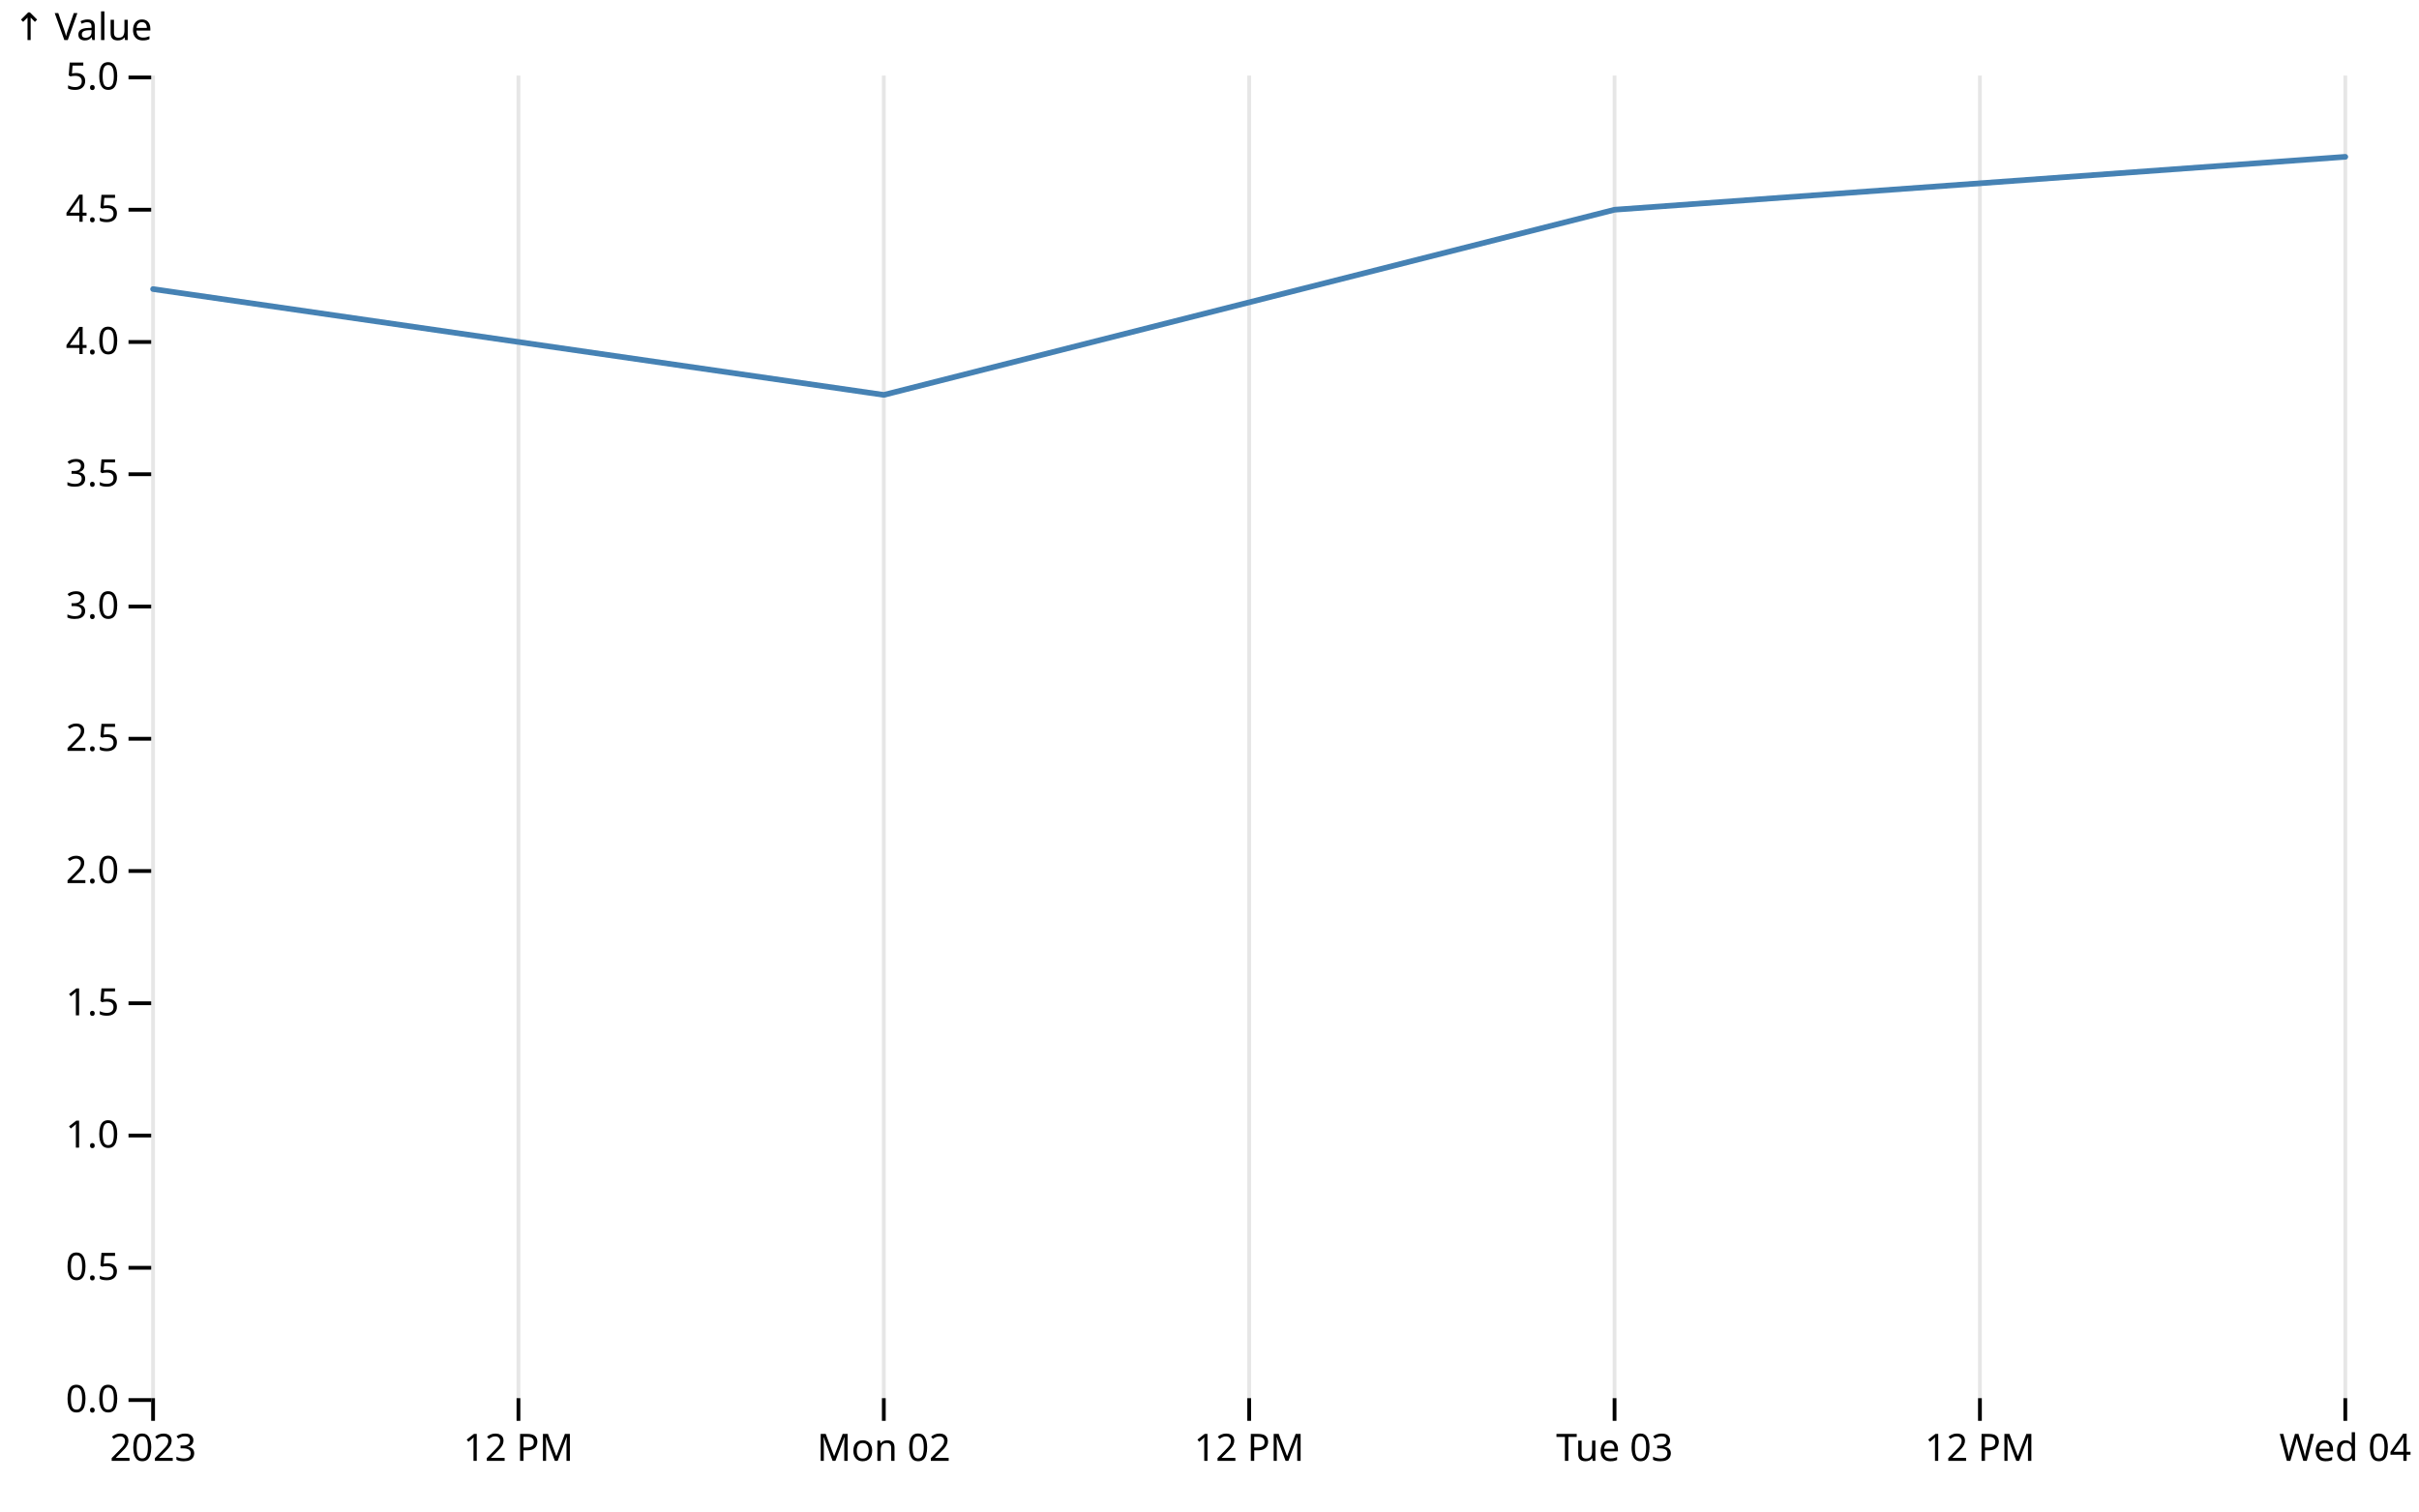
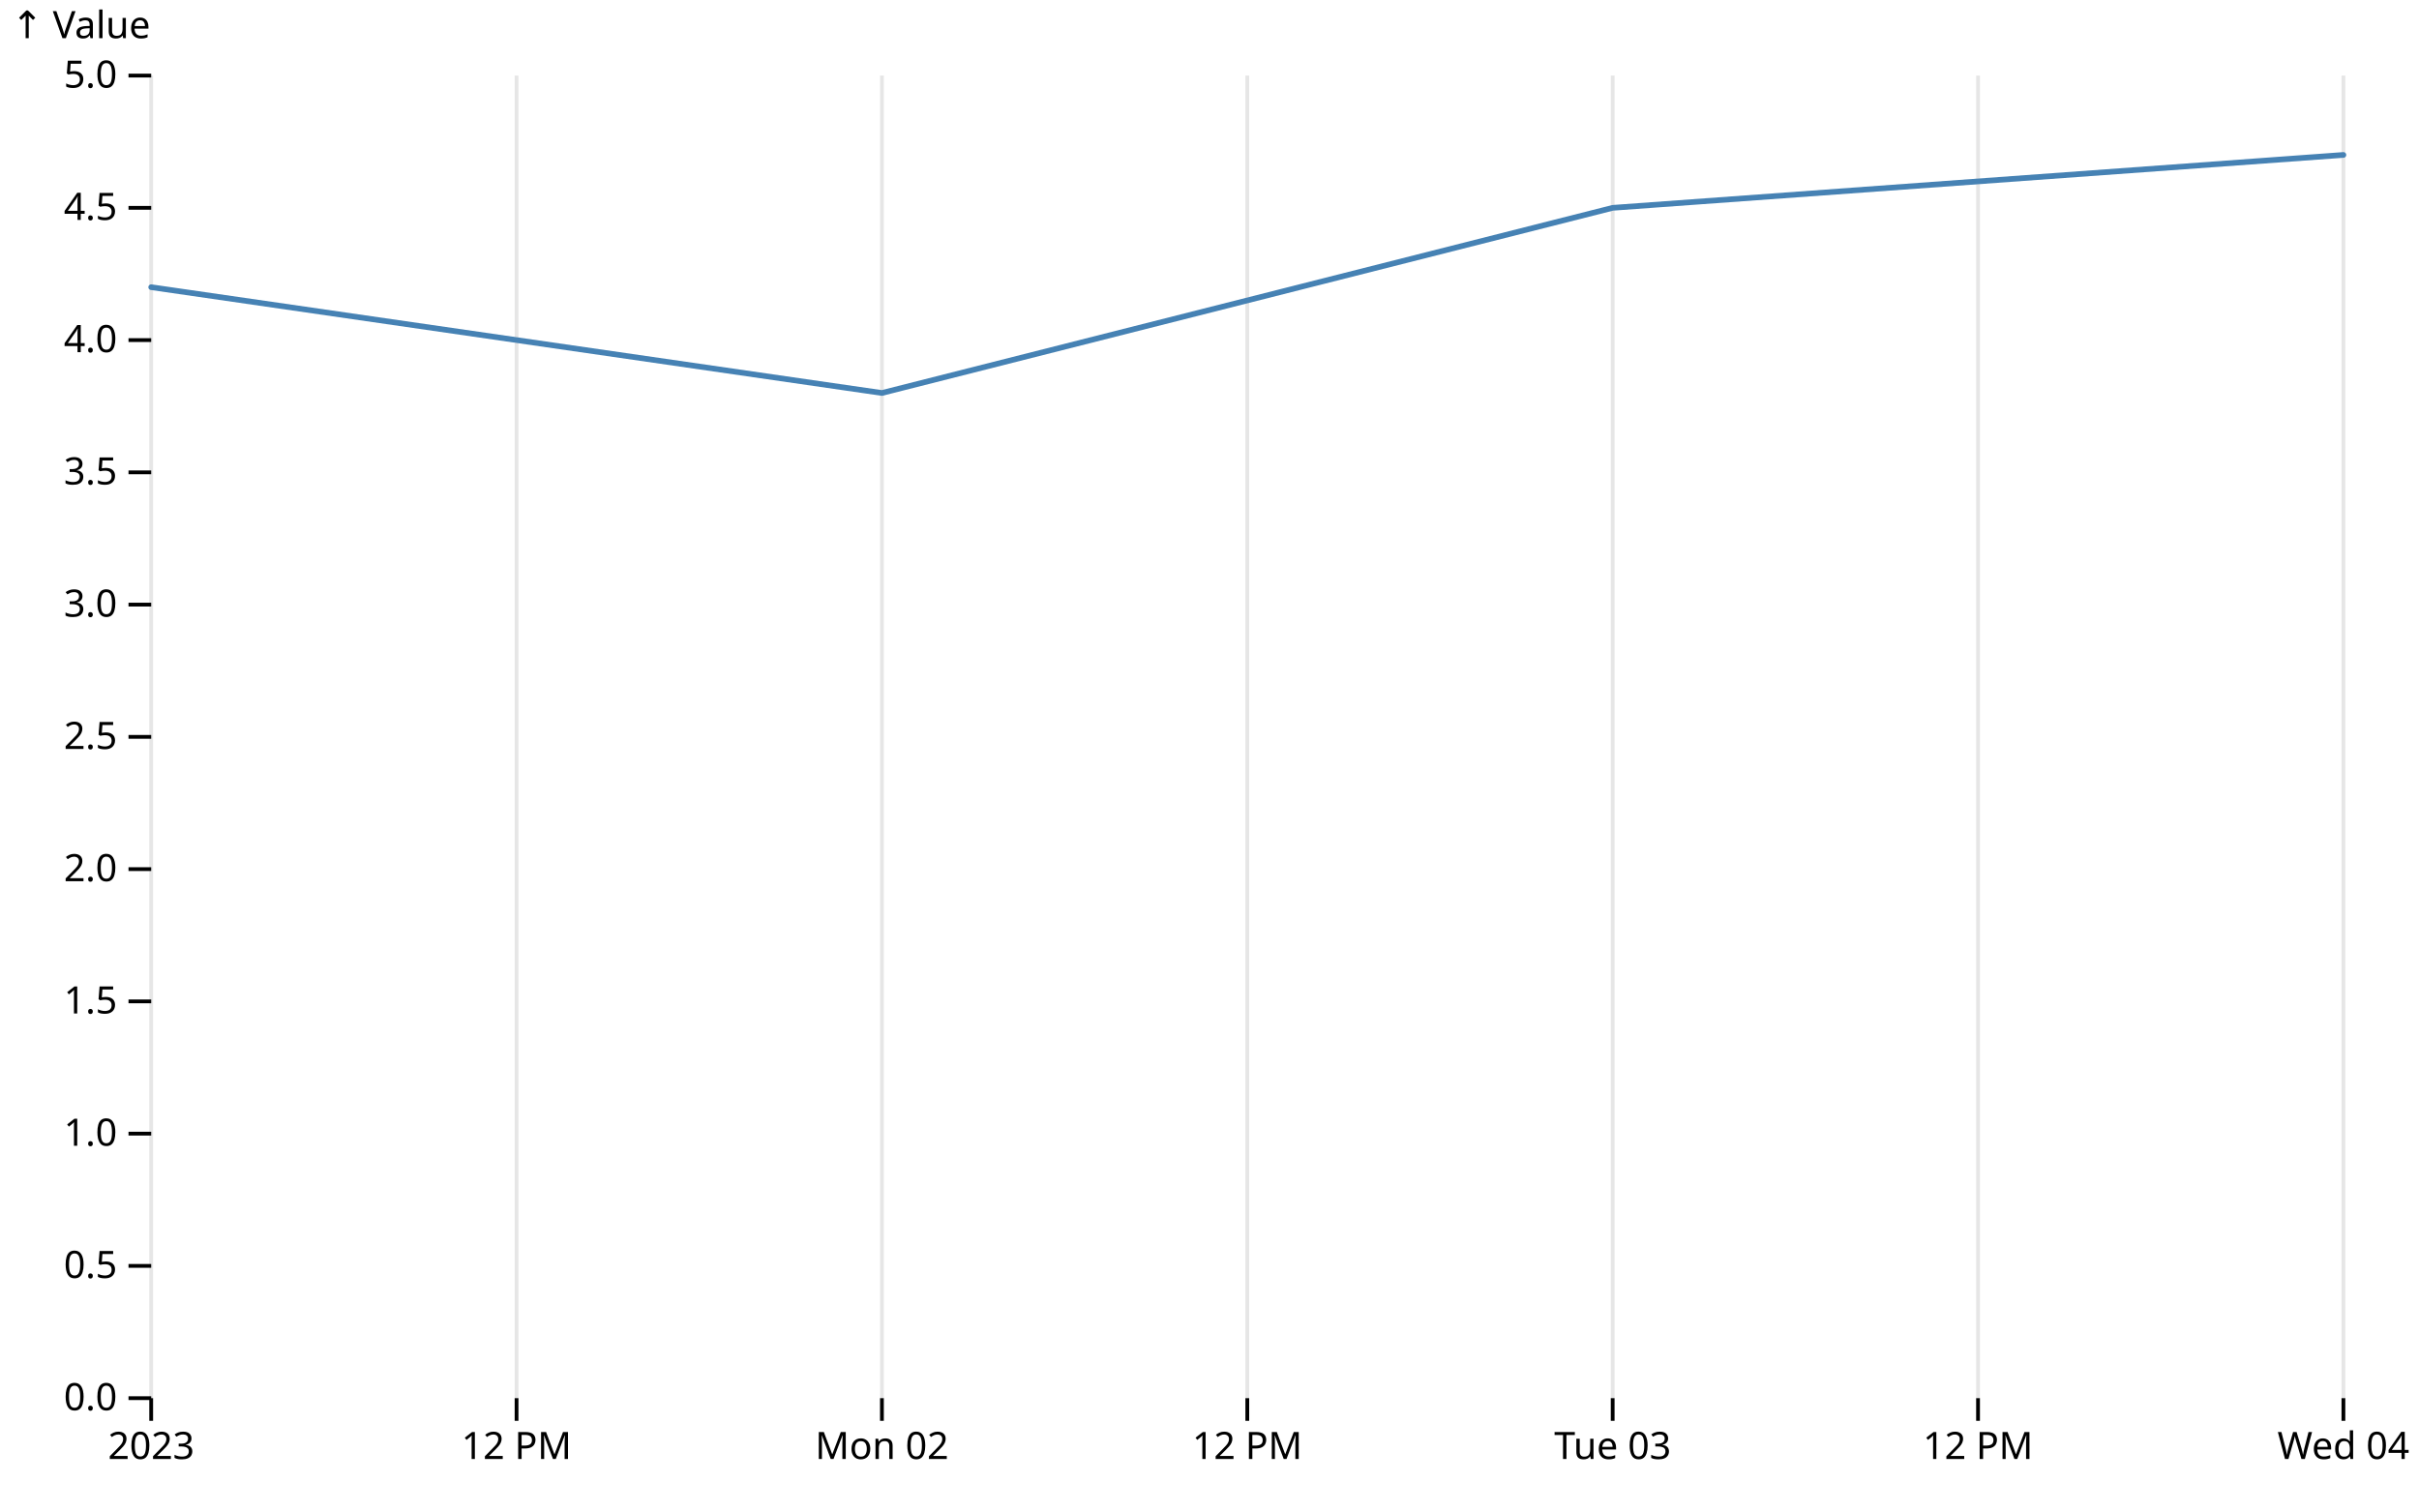
- <svg xmlns="http://www.w3.org/2000/svg" class="plot-b7daf5140c68a" fill="currentColor" font-family="system-ui, sans-serif" font-size="10" text-anchor="middle" width="640" height="400" viewBox="0 0 640 400" style="color: black;">
-   <style>
-         .plot-b7daf5140c68a {
-           display: block;
-           background: white;
-           height: auto;
-           height: intrinsic;
-           max-width: 100%;
-         }
-         .plot-b7daf5140c68a text,
-         .plot-b7daf5140c68a tspan {
-           white-space: pre;
-         }
-       </style>
-   <g aria-label="y-axis tick" fill="none" stroke="currentColor" transform="translate(0,0.5)">
+ <svg xmlns="http://www.w3.org/2000/svg" class="plot-d6a7b5" fill="currentColor" font-family="system-ui, sans-serif" font-size="10" text-anchor="middle" width="640" height="400" viewBox="0 0 640 400" style="color: black;">
+   <style>.plot-d6a7b5 {
+   display: block;
+   background: white;
+   height: auto;
+   height: intrinsic;
+   max-width: 100%;
+ }
+ .plot-d6a7b5 text,
+ .plot-d6a7b5 tspan {
+   white-space: pre;
+ }</style>
+   <g aria-label="y-axis tick" fill="none" stroke="currentColor">
    <path transform="translate(40,370)" d="M0,0L-6,0" />
    <path transform="translate(40,335)" d="M0,0L-6,0" />
    <path transform="translate(40,300)" d="M0,0L-6,0" />
    <path transform="translate(40,265)" d="M0,0L-6,0" />
    <path transform="translate(40,230)" d="M0,0L-6,0" />
    <path transform="translate(40,195)" d="M0,0L-6,0" />
    <path transform="translate(40,160)" d="M0,0L-6,0" />
    <path transform="translate(40,125)" d="M0,0L-6,0" />
    <path transform="translate(40,90)" d="M0,0L-6,0" />
    <path transform="translate(40,55)" d="M0,0L-6,0" />
    <path transform="translate(40,20)" d="M0,0L-6,0" />
  </g>
-   <g aria-label="y-axis tick label" text-anchor="end" font-variant="tabular-nums" transform="translate(-8.5,0.5)">
+   <g aria-label="y-axis tick label" text-anchor="end" font-variant="tabular-nums" transform="translate(-9,0)">
    <text y="0.32em" transform="translate(40,370)">0.0</text>
    <text y="0.32em" transform="translate(40,335)">0.5</text>
    <text y="0.32em" transform="translate(40,300)">1.0</text>
    <text y="0.32em" transform="translate(40,265)">1.5</text>
    <text y="0.32em" transform="translate(40,230)">2.0</text>
    <text y="0.32em" transform="translate(40,195)">2.5</text>
    <text y="0.32em" transform="translate(40,160)">3.0</text>
    <text y="0.32em" transform="translate(40,125)">3.5</text>
    <text y="0.32em" transform="translate(40,90)">4.0</text>
    <text y="0.32em" transform="translate(40,55)">4.5</text>
    <text y="0.32em" transform="translate(40,20)">5.0</text>
  </g>
-   <g aria-label="y-axis label" text-anchor="start" transform="translate(-36.5,-16.5)">
+   <g aria-label="y-axis label" text-anchor="start" transform="translate(-37,-17)">
    <text y="0.71em" transform="translate(40,20)">↑ Value</text>
  </g>
-   <g aria-label="x-grid" stroke="currentColor" stroke-opacity="0.1" transform="translate(0.5,0)">
+   <g aria-label="x-grid" stroke="currentColor" stroke-opacity="0.1">
    <line x1="40" x2="40" y1="20" y2="370" />
    <line x1="136.667" x2="136.667" y1="20" y2="370" />
    <line x1="233.333" x2="233.333" y1="20" y2="370" />
    <line x1="330" x2="330" y1="20" y2="370" />
    <line x1="426.667" x2="426.667" y1="20" y2="370" />
    <line x1="523.333" x2="523.333" y1="20" y2="370" />
    <line x1="620" x2="620" y1="20" y2="370" />
  </g>
-   <g aria-label="x-axis tick" fill="none" stroke="currentColor" transform="translate(0.5,0)">
+   <g aria-label="x-axis tick" fill="none" stroke="currentColor">
    <path transform="translate(40,370)" d="M0,0L0,6" />
    <path transform="translate(136.6667,370)" d="M0,0L0,6" />
    <path transform="translate(233.3333,370)" d="M0,0L0,6" />
    <path transform="translate(330,370)" d="M0,0L0,6" />
    <path transform="translate(426.6667,370)" d="M0,0L0,6" />
    <path transform="translate(523.3333,370)" d="M0,0L0,6" />
    <path transform="translate(620,370)" d="M0,0L0,6" />
  </g>
-   <g aria-label="x-axis tick label" font-variant="tabular-nums" transform="translate(0.5,9.5)">
+   <g aria-label="x-axis tick label" font-variant="tabular-nums" transform="translate(0,9)">
    <text y="0.71em" transform="translate(40,370)">2023</text>
    <text y="0.71em" transform="translate(136.6667,370)">12 PM</text>
    <text y="0.71em" transform="translate(233.3333,370)">Mon 02</text>
    <text y="0.71em" transform="translate(330,370)">12 PM</text>
    <text y="0.71em" transform="translate(426.6667,370)">Tue 03</text>
    <text y="0.71em" transform="translate(523.3333,370)">12 PM</text>
    <text y="0.71em" transform="translate(620,370)">Wed 04</text>
  </g>
-   <g aria-label="line" fill="none" stroke="steelblue" stroke-width="1.5" stroke-linejoin="round" stroke-linecap="round" transform="translate(0.5,0.5)">
+   <g aria-label="line" fill="none" stroke="steelblue" stroke-width="1.5" stroke-linejoin="round" stroke-linecap="round">
    <path d="M40,76L233.333,104L426.667,55L620,41" />
  </g>
</svg>
